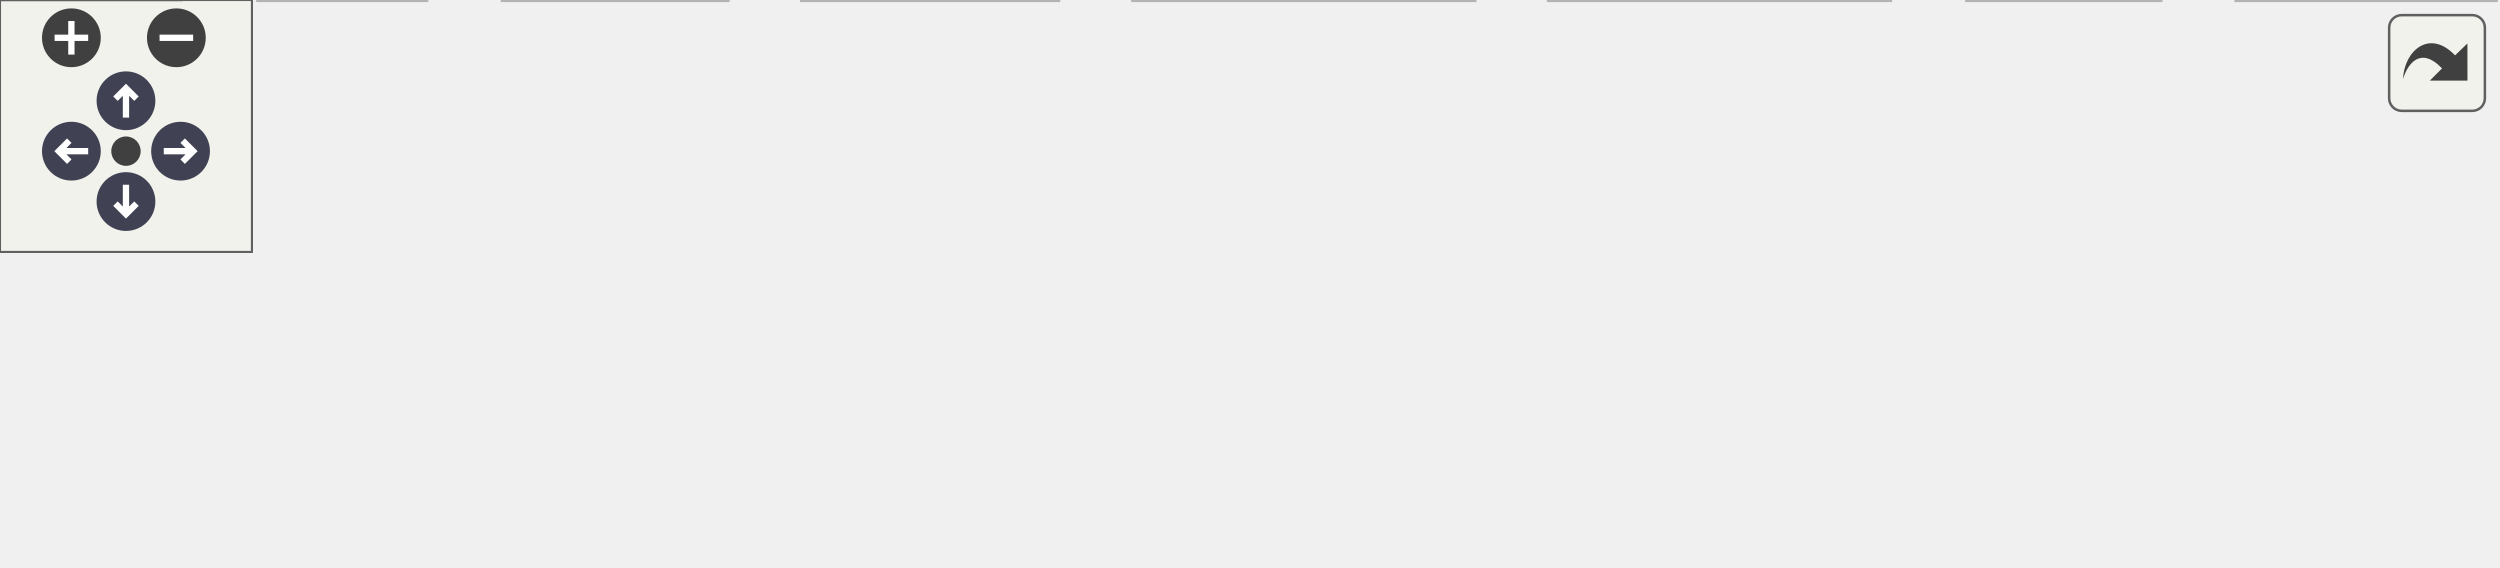
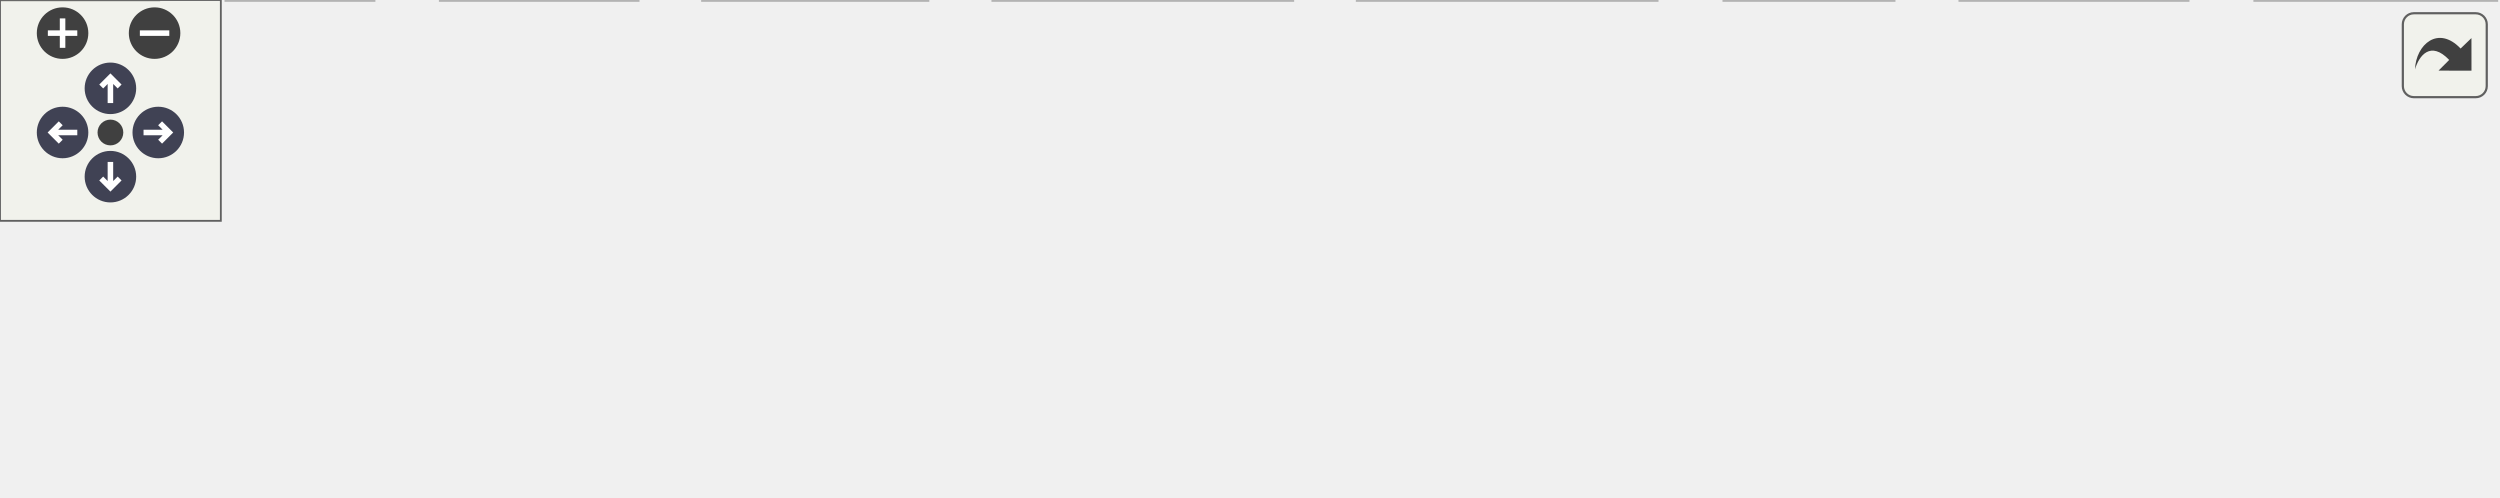
<svg xmlns="http://www.w3.org/2000/svg" xmlns:xlink="http://www.w3.org/1999/xlink" id="main" version="1.1" xml:space="preserve">
  <style type="text/css">
.node, .edge {opacity: 0.7;}
.node.selected, .edge.selected {opacity: 1;}
.edge:hover path { stroke: red; }
.edge:hover polygon { stroke: red; fill: red; }
</style>
  <defs>
    <circle id="rim" cx="0" cy="0" r="7" />
    <circle id="rim2" cx="0" cy="0" r="3.5" />
    <g id="zoomPlus">
      <use xlink:href="#rim" fill="#404040">
        <set attributeName="fill" to="#808080" begin="zoomplus.mouseover" end="zoomplus.mouseout" />
      </use>
      <path d="M-4,0h8M0,-4v8" fill="none" stroke="white" stroke-width="1.5" pointer-events="none" />
    </g>
    <g id="zoomMin">
      <use xlink:href="#rim" fill="#404040">
        <set attributeName="fill" to="#808080" begin="zoomminus.mouseover" end="zoomminus.mouseout" />
      </use>
      <path d="M-4,0h8" fill="none" stroke="white" stroke-width="1.5" pointer-events="none" />
    </g>
    <g id="arrowUp" transform="translate(30 24)">
      <use xlink:href="#rim" />
      <path pointer-events="none" fill="none" stroke="white" stroke-width="1.5" d="M0,-3.0v7 M-2.5,-0.5L0,-3.0L2.5,-0.5" />
    </g>
    <g id="arrowRight" transform="rotate(90) translate(36 -43)">
      <use xlink:href="#rim" />
      <path pointer-events="none" fill="none" stroke="white" stroke-width="1.5" d="M0,-3.0v7 M-2.5,-0.5L0,-3.0L2.5,-0.5" />
    </g>
    <g id="arrowDown" transform="rotate(180) translate(-30 -48)">
      <use xlink:href="#rim" />
      <path pointer-events="none" fill="none" stroke="white" stroke-width="1.5" d="M0,-3.0v7 M-2.5,-0.5L0,-3.0L2.5,-0.5" />
    </g>
    <g id="arrowLeft" transform="rotate(270) translate(-36 17)">
      <use xlink:href="#rim" />
      <path pointer-events="none" fill="none" stroke="white" stroke-width="1.5" d="M0,-3.0v7 M-2.5,-0.5L0,-3.0L2.5,-0.5" />
    </g>
    <g id="resetDef">
      <use xlink:href="#rim2" fill="#404040">
        <set attributeName="fill" to="#808080" begin="reset.mouseover" end="reset.mouseout" />
      </use>
    </g>
  </defs>
  <svg id="graph" class="graph">
    <g id="viewport">
      <g id="Node000001" class="node">
        <g id="a_Node000001">
          <a xlink:title=" ">
-             <polygon fill="#999999" stroke="#666666" points="316.25,-74.5 214.75,-74.5 214.75,-55.25 316.25,-55.25 316.25,-74.5" />
-             <text text-anchor="middle" x="265.5" y="-61" font-family="Helvetica,sans-Serif" font-size="10.00">TCalibrationGraph.h</text>
+             <polygon fill="#999999" stroke="#666666" points="361.25,-74.5 259.75,-74.5 259.75,-55.25 361.25,-55.25 361.25,-74.5" />
+             <text text-anchor="middle" x="310.5" y="-61" font-family="Helvetica,sans-Serif" font-size="10.00">TCalibrationGraph.h</text>
          </a>
        </g>
      </g>
      <g id="Node000002" class="node">
        <g id="a_Node000002">
          <a xlink:title=" ">
            <polygon fill="#e0e0e0" stroke="#999999" points="43,-19.25 0,-19.25 0,0 43,0 43,-19.25" />
            <text text-anchor="middle" x="21.5" y="-5.75" font-family="Helvetica,sans-Serif" font-size="10.00">vector</text>
          </a>
        </g>
      </g>
      <g id="edge1_Node000001_Node000002" class="edge">
        <g id="a_edge1_Node000001_Node000002">
          <a xlink:title=" ">
-             <path fill="none" stroke="#63b8ff" d="M217.93,-54.83C177.08,-46.85 116.39,-34.52 54.61,-19.63" />
-             <polygon fill="#63b8ff" stroke="#63b8ff" points="55.48,-16.25 44.94,-17.28 53.83,-23.05 55.48,-16.25" />
+             <path fill="none" stroke="#63b8ff" d="M259.29,-56.56C209.37,-49.09 131.1,-36.46 54.27,-19.45" />
+             <polygon fill="#63b8ff" stroke="#63b8ff" points="55.45,-16.13 44.92,-17.36 53.91,-22.96 55.45,-16.13" />
          </a>
        </g>
      </g>
      <g id="Node000003" class="node">
        <g id="a_Node000003">
          <a xlink:title=" ">
            <polygon fill="#e0e0e0" stroke="#999999" points="101.5,-19.25 61.5,-19.25 61.5,0 101.5,0 101.5,-19.25" />
            <text text-anchor="middle" x="81.5" y="-5.75" font-family="Helvetica,sans-Serif" font-size="10.00">string</text>
          </a>
        </g>
      </g>
      <g id="edge2_Node000001_Node000003" class="edge">
        <g id="a_edge2_Node000001_Node000003">
          <a xlink:title=" ">
-             <path fill="none" stroke="#63b8ff" d="M233.71,-54.81C204.57,-46.48 159.94,-33.68 112.56,-19.84" />
-             <polygon fill="#63b8ff" stroke="#63b8ff" points="113.81,-16.55 103.23,-17.1 111.84,-23.27 113.81,-16.55" />
+             <path fill="none" stroke="#63b8ff" d="M265.8,-54.83C227.51,-46.88 170.67,-34.58 112.59,-19.65" />
+             <polygon fill="#63b8ff" stroke="#63b8ff" points="113.75,-16.34 103.2,-17.22 112,-23.12 113.75,-16.34" />
          </a>
        </g>
      </g>
      <g id="Node000004" class="node">
        <g id="a_Node000004">
          <a xlink:title=" ">
            <polygon fill="#e0e0e0" stroke="#999999" points="173.25,-19.25 119.75,-19.25 119.75,0 173.25,0 173.25,-19.25" />
            <text text-anchor="middle" x="146.5" y="-5.75" font-family="Helvetica,sans-Serif" font-size="10.00">iostream</text>
          </a>
        </g>
      </g>
      <g id="edge3_Node000001_Node000004" class="edge">
        <g id="a_edge3_Node000001_Node000004">
          <a xlink:title=" ">
-             <path fill="none" stroke="#63b8ff" d="M245.31,-54.84C226.59,-46.47 198.48,-33.88 177.02,-24.28" />
-             <polygon fill="#63b8ff" stroke="#63b8ff" points="178.72,-21.21 168.17,-20.32 175.87,-27.6 178.72,-21.21" />
+             <path fill="none" stroke="#63b8ff" d="M282.68,-54.84C255.7,-46.08 214.54,-32.72 184.54,-22.98" />
+             <polygon fill="#63b8ff" stroke="#63b8ff" points="185.67,-19.66 175.08,-19.9 183.51,-26.32 185.67,-19.66" />
          </a>
        </g>
      </g>
      <g id="Node000005" class="node">
        <g id="a_Node000005">
          <a xlink:title=" ">
            <polygon fill="#e0e0e0" stroke="#999999" points="252,-19.25 191,-19.25 191,0 252,0 252,-19.25" />
            <text text-anchor="middle" x="221.5" y="-5.75" font-family="Helvetica,sans-Serif" font-size="10.00">TNamed.h</text>
          </a>
        </g>
      </g>
      <g id="edge4_Node000001_Node000005" class="edge">
        <g id="a_edge4_Node000001_Node000005">
          <a xlink:title=" ">
-             <path fill="none" stroke="#63b8ff" d="M258.23,-55.08C252.22,-47.8 243.49,-37.23 236.04,-28.23" />
-             <polygon fill="#63b8ff" stroke="#63b8ff" points="238.96,-26.26 229.89,-20.78 233.56,-30.71 238.96,-26.26" />
+             <path fill="none" stroke="#63b8ff" d="M295.4,-54.84C281.98,-46.81 262.09,-34.91 246.33,-25.48" />
+             <polygon fill="#63b8ff" stroke="#63b8ff" points="248.35,-22.61 237.97,-20.48 244.75,-28.62 248.35,-22.61" />
          </a>
        </g>
      </g>
      <g id="Node000006" class="node">
        <g id="a_Node000006">
          <a xlink:title=" ">
            <polygon fill="#e0e0e0" stroke="#999999" points="351.12,-19.25 269.88,-19.25 269.88,0 351.12,0 351.12,-19.25" />
            <text text-anchor="middle" x="310.5" y="-5.75" font-family="Helvetica,sans-Serif" font-size="10.00">TGraphErrors.h</text>
          </a>
        </g>
      </g>
      <g id="edge5_Node000001_Node000006" class="edge">
        <g id="a_edge5_Node000001_Node000006">
          <a xlink:title=" ">
-             <path fill="none" stroke="#63b8ff" d="M272.93,-55.08C279.08,-47.8 288.01,-37.23 295.63,-28.23" />
-             <polygon fill="#63b8ff" stroke="#63b8ff" points="298.15,-30.66 301.93,-20.77 292.8,-26.14 298.15,-30.66" />
+             <path fill="none" stroke="#63b8ff" d="M310.5,-55.08C310.5,-48.57 310.5,-39.42 310.5,-31.12" />
+             <polygon fill="#63b8ff" stroke="#63b8ff" points="314,-31.12 310.5,-21.12 307,-31.12 314,-31.12" />
          </a>
        </g>
      </g>
      <g id="Node000007" class="node">
        <g id="a_Node000007">
          <a xlink:title=" ">
            <polygon fill="#e0e0e0" stroke="#999999" points="450.12,-19.25 368.88,-19.25 368.88,0 450.12,0 450.12,-19.25" />
            <text text-anchor="middle" x="409.5" y="-5.75" font-family="Helvetica,sans-Serif" font-size="10.00">TFitResultPtr.h</text>
          </a>
        </g>
      </g>
      <g id="edge6_Node000001_Node000007" class="edge">
        <g id="a_edge6_Node000001_Node000007">
          <a xlink:title=" ">
-             <path fill="none" stroke="#63b8ff" d="M289.93,-54.84C313.1,-46.27 348.16,-33.31 374.34,-23.63" />
-             <polygon fill="#63b8ff" stroke="#63b8ff" points="375.37,-26.98 383.53,-20.23 372.94,-20.41 375.37,-26.98" />
+             <path fill="none" stroke="#63b8ff" d="M327.29,-54.84C342.51,-46.66 365.2,-34.46 382.88,-24.94" />
+             <polygon fill="#63b8ff" stroke="#63b8ff" points="384.14,-28.24 391.29,-20.42 380.83,-22.07 384.14,-28.24" />
          </a>
        </g>
      </g>
      <g id="Node000008" class="node">
        <g id="a_Node000008">
          <a xlink:title=" ">
            <polygon fill="#e0e0e0" stroke="#999999" points="514.5,-19.25 468.5,-19.25 468.5,0 514.5,0 514.5,-19.25" />
            <text text-anchor="middle" x="491.5" y="-5.75" font-family="Helvetica,sans-Serif" font-size="10.00">TList.h</text>
          </a>
        </g>
      </g>
      <g id="edge7_Node000001_Node000008" class="edge">
        <g id="a_edge7_Node000001_Node000008">
          <a xlink:title=" ">
-             <path fill="none" stroke="#63b8ff" d="M306.86,-54.83C343.82,-46.64 399.74,-34 457.02,-19.8" />
-             <polygon fill="#63b8ff" stroke="#63b8ff" points="457.78,-23.22 466.64,-17.4 456.09,-16.43 457.78,-23.22" />
+             <path fill="none" stroke="#63b8ff" d="M341.2,-54.84C373.46,-45.35 424.07,-30.46 457.51,-20.62" />
+             <polygon fill="#63b8ff" stroke="#63b8ff" points="458.09,-24.1 466.69,-17.92 456.11,-17.39 458.09,-24.1" />
          </a>
        </g>
      </g>
      <g id="Node000009" class="node">
        <g id="a_Node000009">
          <a xlink:title=" ">
            <polygon fill="#e0e0e0" stroke="#999999" points="594.38,-19.25 532.62,-19.25 532.62,0 594.38,0 594.38,-19.25" />
            <text text-anchor="middle" x="563.5" y="-5.75" font-family="Helvetica,sans-Serif" font-size="10.00">TLegend.h</text>
          </a>
        </g>
      </g>
      <g id="edge8_Node000001_Node000009" class="edge">
        <g id="a_edge8_Node000001_Node000009">
          <a xlink:title=" ">
-             <path fill="none" stroke="#63b8ff" d="M316.52,-55.68C366.31,-47.55 444.47,-34.41 521.64,-19.55" />
-             <polygon fill="#63b8ff" stroke="#63b8ff" points="521.88,-23.06 531.03,-17.73 520.55,-16.19 521.88,-23.06" />
+             <path fill="none" stroke="#63b8ff" d="M354.17,-54.8C394.88,-46.33 457.59,-33.23 521.41,-19.68" />
+             <polygon fill="#63b8ff" stroke="#63b8ff" points="521.96,-23.15 531.01,-17.64 520.51,-16.3 521.96,-23.15" />
+           </a>
+         </g>
+       </g>
+       <g id="Node000010" class="node">
+         <g id="a_Node000010">
+           <a xlink:title=" ">
+             <polygon fill="#e0e0e0" stroke="#999999" points="678.25,-19.25 612.75,-19.25 612.75,0 678.25,0 678.25,-19.25" />
+             <text text-anchor="middle" x="645.5" y="-5.75" font-family="Helvetica,sans-Serif" font-size="10.00">TQObject.h</text>
+           </a>
+         </g>
+       </g>
+       <g id="edge9_Node000001_Node000010" class="edge">
+         <g id="a_edge9_Node000001_Node000010">
+           <a xlink:title=" ">
+             <path fill="none" stroke="#63b8ff" d="M361.71,-56.89C417.95,-49.04 511.19,-35.48 601.27,-19.57" />
+             <polygon fill="#63b8ff" stroke="#63b8ff" points="601.79,-23.03 611.03,-17.83 600.57,-16.14 601.79,-23.03" />
          </a>
        </g>
      </g>
    </g>
  </svg>
  <g id="navigator" transform="translate(0 0)" fill="#404254">
    <rect fill="#f2f5e9" fill-opacity="0.5" stroke="#606060" stroke-width=".5" x="0" y="0" width="60" height="60" />
    <use id="zoomplus" xlink:href="#zoomPlus" x="17" y="9" />
    <use id="zoomminus" xlink:href="#zoomMin" x="42" y="9" />
    <use id="reset" xlink:href="#resetDef" x="30" y="36" />
    <use id="arrowup" xlink:href="#arrowUp" x="0" y="0" />
    <use id="arrowright" xlink:href="#arrowRight" x="0" y="0" />
    <use id="arrowdown" xlink:href="#arrowDown" x="0" y="0" />
    <use id="arrowleft" xlink:href="#arrowLeft" x="0" y="0" />
  </g>
  <svg viewBox="0 0 15 15" width="100%" height="30px" preserveAspectRatio="xMaxYMin meet">
    <g id="arrow_out" transform="scale(0.3 0.3)">
      <a xlink:href="_t_calibration_graph_8h__incl_org.svg" target="_base">
        <rect id="button" ry="5" rx="5" y="6" x="6" height="38" width="38" fill="#f2f5e9" fill-opacity="0.5" stroke="#606060" stroke-width="1.0" />
        <path id="arrow" d="M 11.5,31.437 C 11.94,20.098 22.043,11.323 32.159,21.979 L 37.069,17.246 C 37.069,17.246 37.088,32 37.088,32 L 22.16,31.978 C 22.16,31.978 26.998,27.14 26.998,27.14 C 18.529,18.264 13.292,25.23 11.5,31.437 z" style="fill:#404040;" />
      </a>
    </g>
  </svg>
  <style type="text/css">

[data-mouse-over-selected='false'] { opacity: 0.7; }
[data-mouse-over-selected='true']  { opacity: 1.0; }

</style>
</svg>
